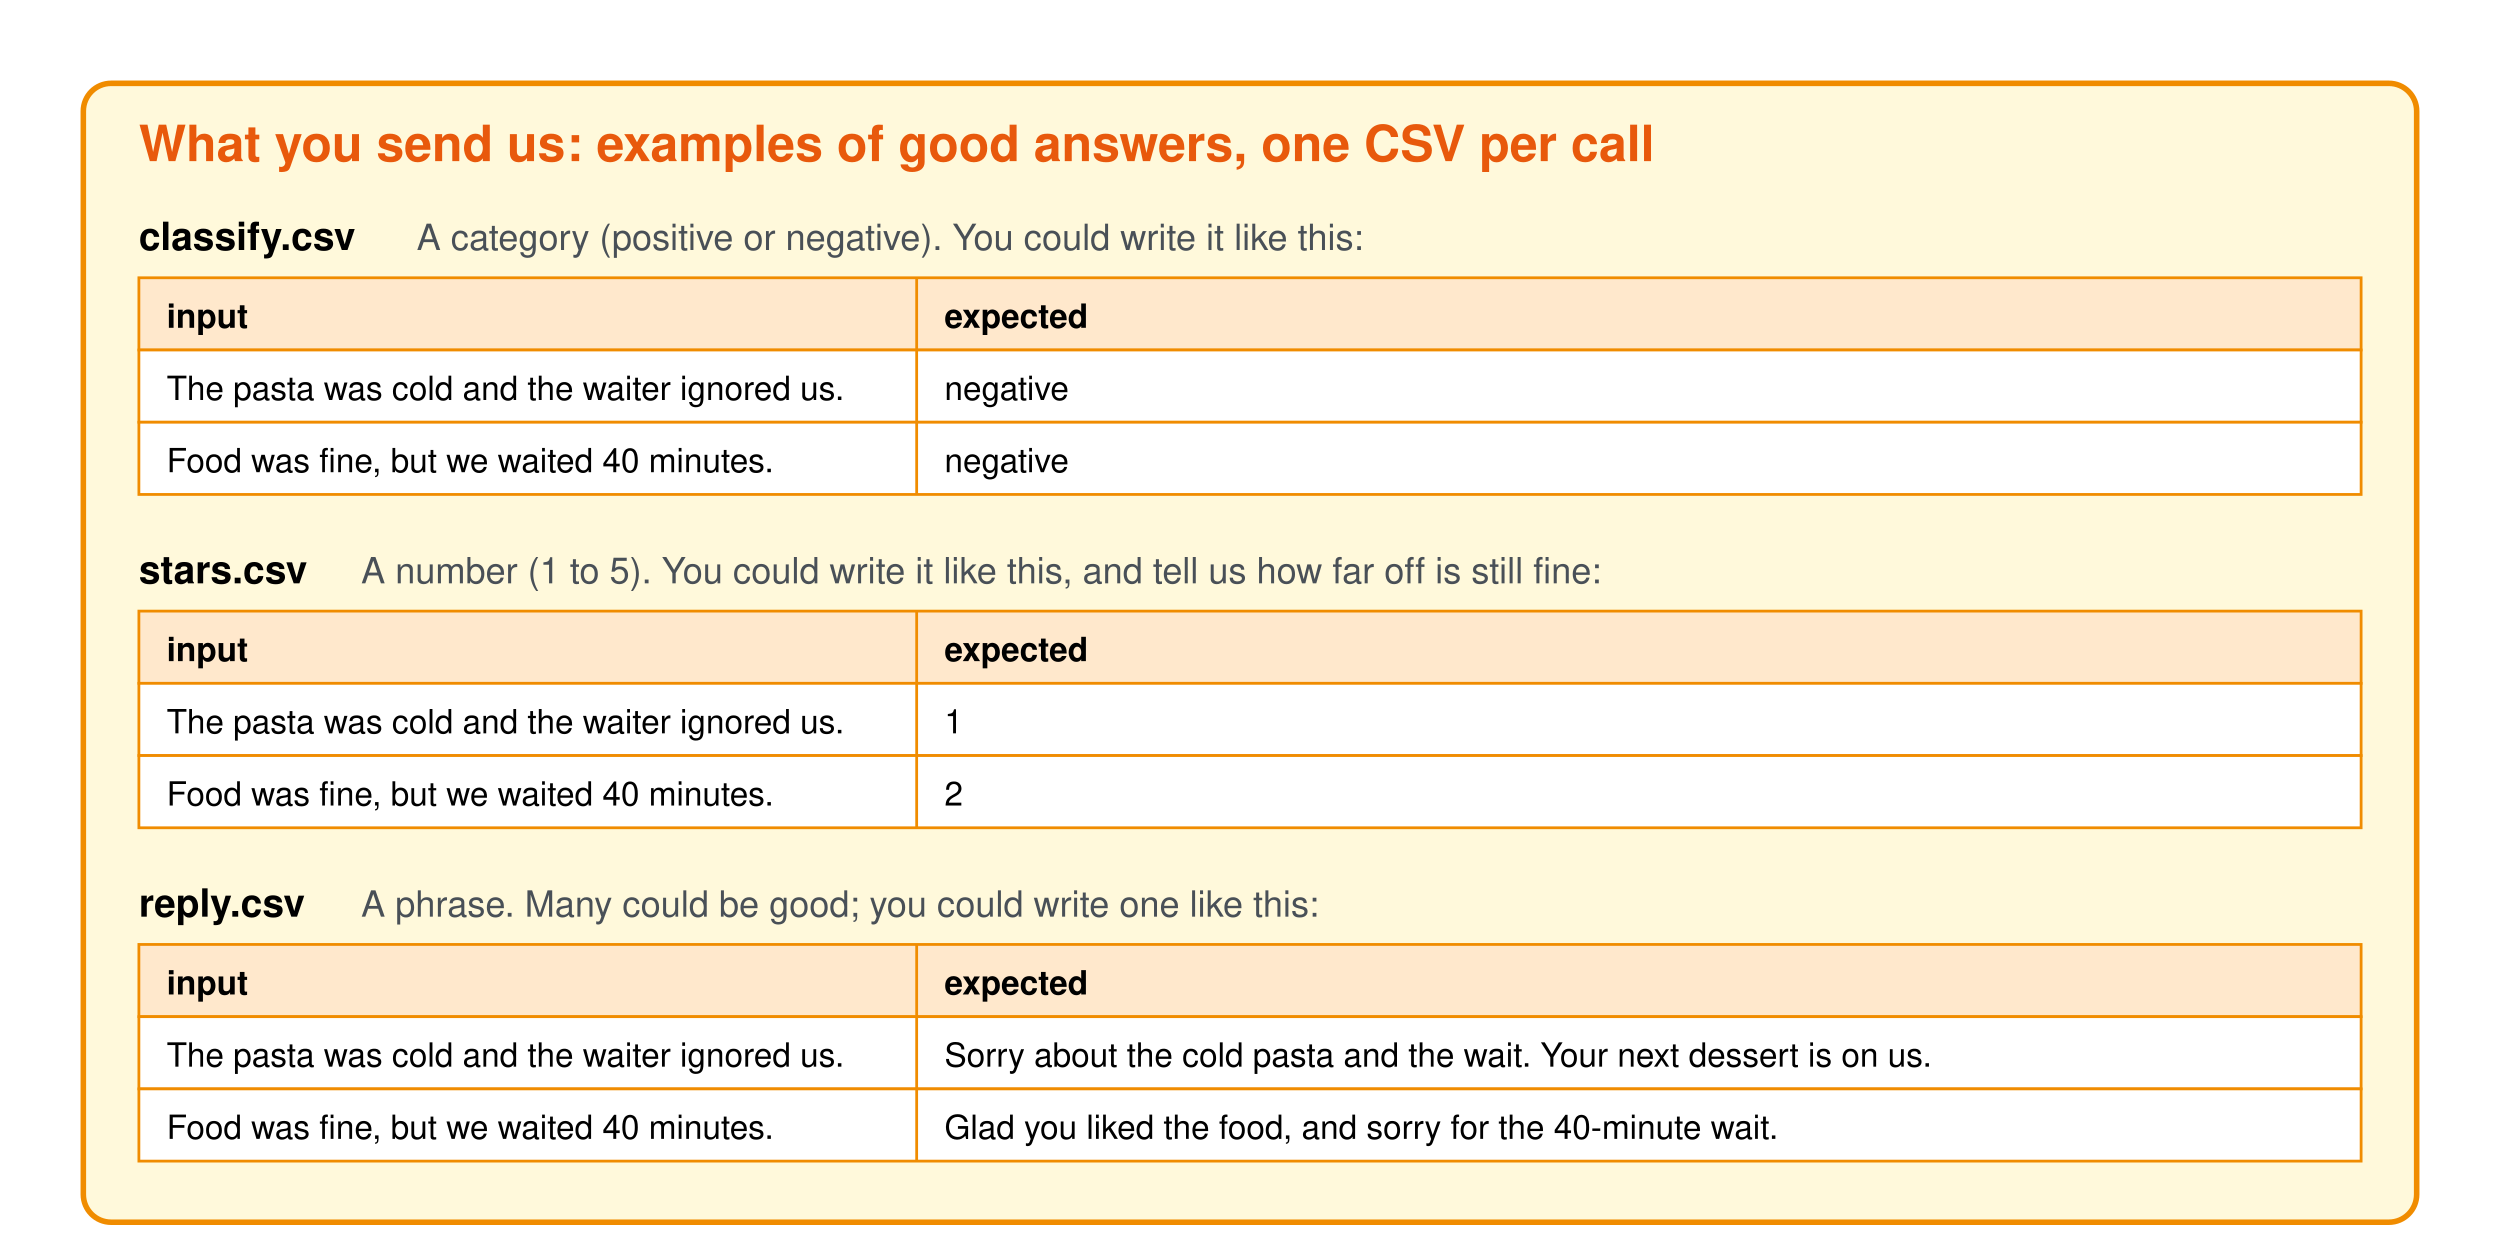
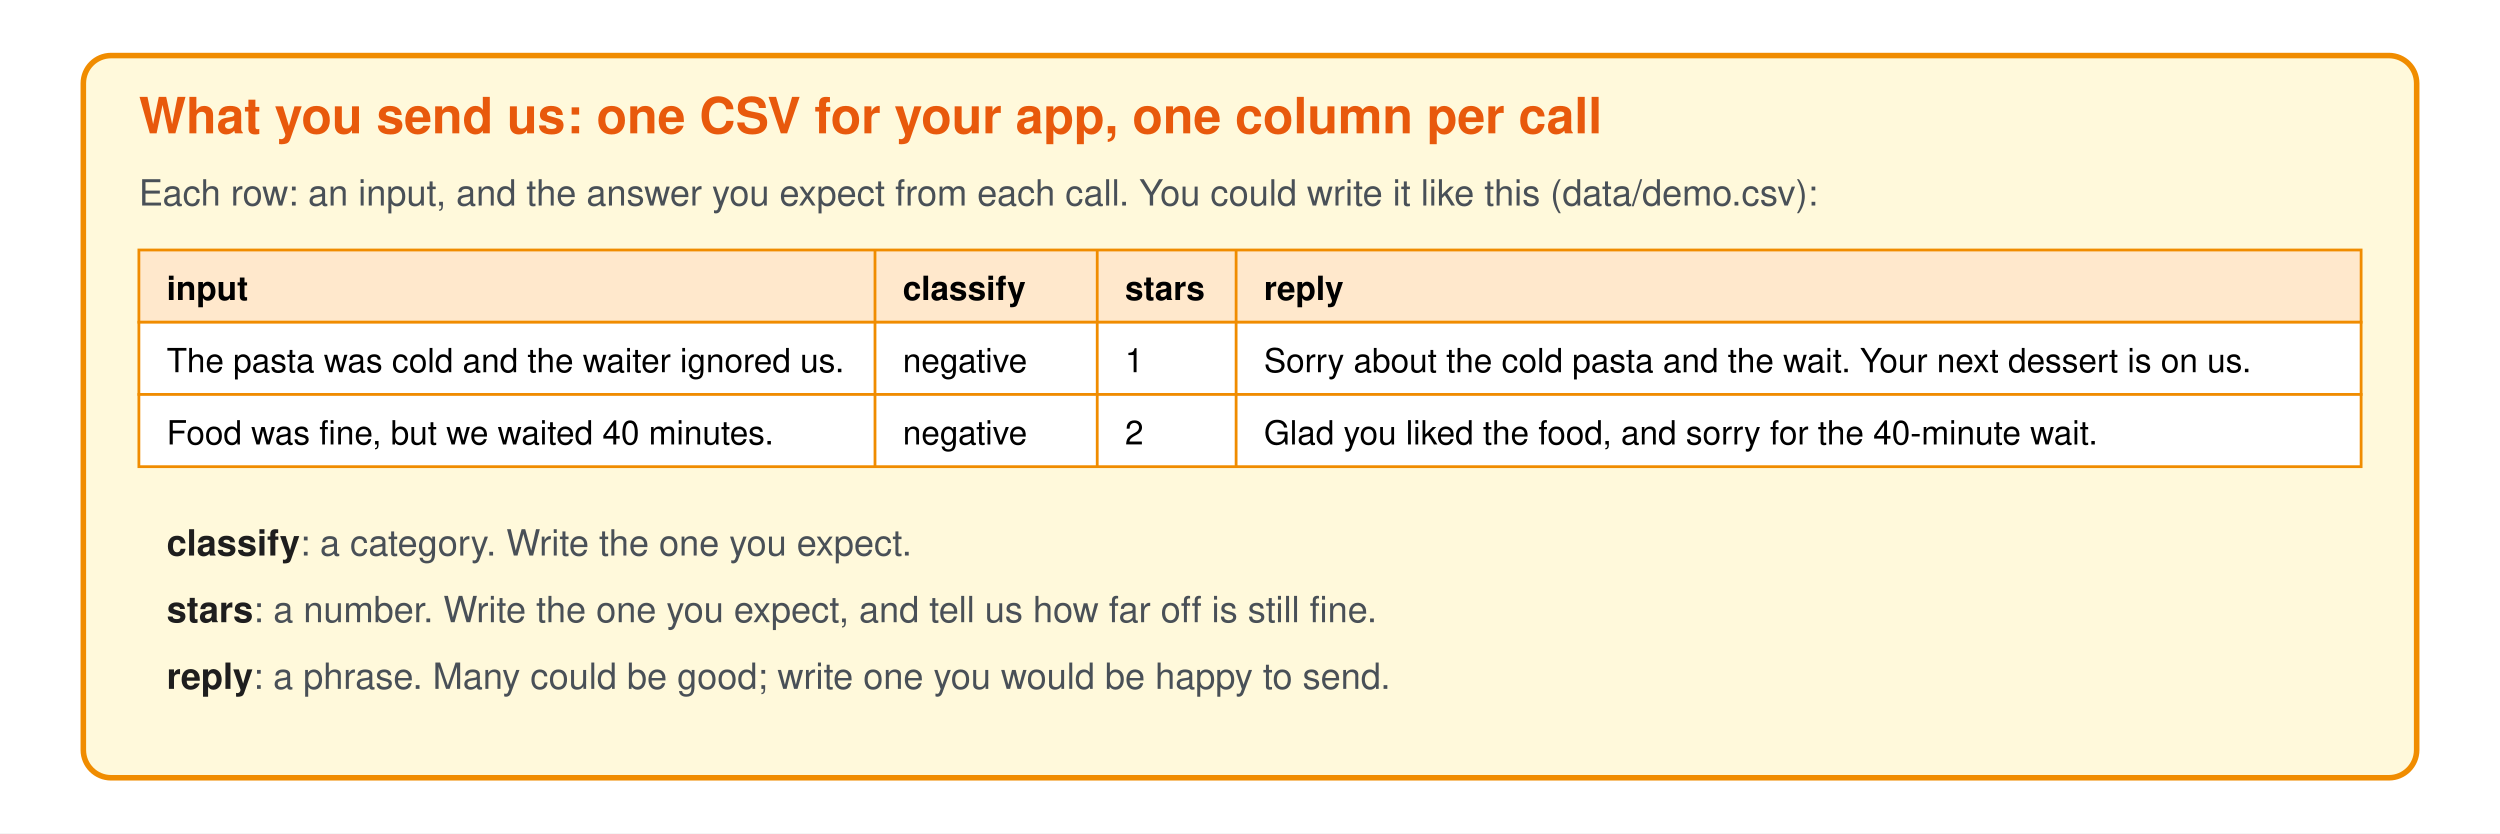
- <svg xmlns="http://www.w3.org/2000/svg" viewBox="0 0 900 450" font-family="Helvetica, Arial, sans-serif" font-size="14">
-   <rect width="900" height="450" fill="#ffffff" />
-   <g transform="translate(0,-400)">
-     <rect x="30" y="430" width="840" height="410" rx="10" fill="#fff9db" stroke="#f08c00" stroke-width="2" />
-     <text x="50" y="458" font-size="18" font-weight="bold" fill="#e8590c">What you send us: examples of good answers, one CSV per call</text>
-     <text x="50" y="490" font-weight="bold">classify.csv</text>
-     <text x="150" y="490" font-size="13" fill="#495057">A category (positive or negative). You could write it like this:</text>
-     <g font-size="12">
-       <rect x="50" y="500" width="800" height="26" fill="#ffe8cc" stroke="#f08c00" />
-       <rect x="50" y="526" width="800" height="26" fill="#ffffff" stroke="#f08c00" />
-       <rect x="50" y="552" width="800" height="26" fill="#ffffff" stroke="#f08c00" />
-       <line x1="330" y1="500" x2="330" y2="578" stroke="#f08c00" />
-       <text x="60" y="518" font-weight="bold">input</text>
-       <text x="340" y="518" font-weight="bold">expected</text>
-       <text x="60" y="544">The pasta was cold and the waiter ignored us.</text>
-       <text x="340" y="544">negative</text>
-       <text x="60" y="570">Food was fine, but we waited 40 minutes.</text>
-       <text x="340" y="570">negative</text>
-     </g>
-     <text x="50" y="610" font-weight="bold">stars.csv</text>
-     <text x="130" y="610" font-size="13" fill="#495057">A number (1 to 5). You could write it like this, and tell us how far off is still fine:</text>
-     <g font-size="12">
-       <rect x="50" y="620" width="800" height="26" fill="#ffe8cc" stroke="#f08c00" />
-       <rect x="50" y="646" width="800" height="26" fill="#ffffff" stroke="#f08c00" />
-       <rect x="50" y="672" width="800" height="26" fill="#ffffff" stroke="#f08c00" />
-       <line x1="330" y1="620" x2="330" y2="698" stroke="#f08c00" />
-       <text x="60" y="638" font-weight="bold">input</text>
-       <text x="340" y="638" font-weight="bold">expected</text>
-       <text x="60" y="664">The pasta was cold and the waiter ignored us.</text>
-       <text x="340" y="664">1</text>
-       <text x="60" y="690">Food was fine, but we waited 40 minutes.</text>
-       <text x="340" y="690">2</text>
-     </g>
-     <text x="50" y="730" font-weight="bold">reply.csv</text>
-     <text x="130" y="730" font-size="13" fill="#495057">A phrase. Many could be good; you could write one like this:</text>
-     <g font-size="12">
-       <rect x="50" y="740" width="800" height="26" fill="#ffe8cc" stroke="#f08c00" />
-       <rect x="50" y="766" width="800" height="26" fill="#ffffff" stroke="#f08c00" />
-       <rect x="50" y="792" width="800" height="26" fill="#ffffff" stroke="#f08c00" />
-       <line x1="330" y1="740" x2="330" y2="818" stroke="#f08c00" />
-       <text x="60" y="758" font-weight="bold">input</text>
-       <text x="340" y="758" font-weight="bold">expected</text>
-       <text x="60" y="784">The pasta was cold and the waiter ignored us.</text>
-       <text x="340" y="784">Sorry about the cold pasta and the wait. Your next dessert is on us.</text>
-       <text x="60" y="810">Food was fine, but we waited 40 minutes.</text>
-       <text x="340" y="810">Glad you liked the food, and sorry for the 40-minute wait.</text>
-     </g>
+ <svg xmlns="http://www.w3.org/2000/svg" viewBox="0 0 900 300" font-family="Helvetica, Arial, sans-serif" font-size="14">
+   <rect width="900" height="300" fill="#ffffff" />
+   <rect x="30" y="20" width="840" height="260" rx="10" fill="#fff9db" stroke="#f08c00" stroke-width="2" />
+   <text x="50" y="48" font-size="18" font-weight="bold" fill="#e8590c">What you send us: one CSV for your app, one column per call</text>
+   <text x="50" y="74" font-size="13" fill="#495057">Each row: an input, and the answer you expect from each call. You could write it like this (data/demo.csv):</text>
+   <g font-size="12">
+     <rect x="50" y="90" width="800" height="26" fill="#ffe8cc" stroke="#f08c00" />
+     <rect x="50" y="116" width="800" height="26" fill="#ffffff" stroke="#f08c00" />
+     <rect x="50" y="142" width="800" height="26" fill="#ffffff" stroke="#f08c00" />
+     <line x1="315" y1="90" x2="315" y2="168" stroke="#f08c00" />
+     <line x1="395" y1="90" x2="395" y2="168" stroke="#f08c00" />
+     <line x1="445" y1="90" x2="445" y2="168" stroke="#f08c00" />
+     <text x="60" y="108" font-weight="bold">input</text>
+     <text x="325" y="108" font-weight="bold">classify</text>
+     <text x="405" y="108" font-weight="bold">stars</text>
+     <text x="455" y="108" font-weight="bold">reply</text>
+     <text x="60" y="134">The pasta was cold and the waiter ignored us.</text>
+     <text x="325" y="134">negative</text>
+     <text x="405" y="134">1</text>
+     <text x="455" y="134">Sorry about the cold pasta and the wait. Your next dessert is on us.</text>
+     <text x="60" y="160">Food was fine, but we waited 40 minutes.</text>
+     <text x="325" y="160">negative</text>
+     <text x="405" y="160">2</text>
+     <text x="455" y="160">Glad you liked the food, and sorry for the 40-minute wait.</text>
+   </g>
+   <g font-size="13" fill="#495057">
+     <text x="60" y="200">
+       <tspan font-weight="bold" fill="#1e1e1e">classify</tspan>: a category. Write the one you expect.</text>
+     <text x="60" y="224">
+       <tspan font-weight="bold" fill="#1e1e1e">stars</tspan>: a number. Write the one you expect, and tell us how far off is still fine.</text>
+     <text x="60" y="248">
+       <tspan font-weight="bold" fill="#1e1e1e">reply</tspan>: a phrase. Many could be good; write one you would be happy to send.</text>
  </g>
</svg>
